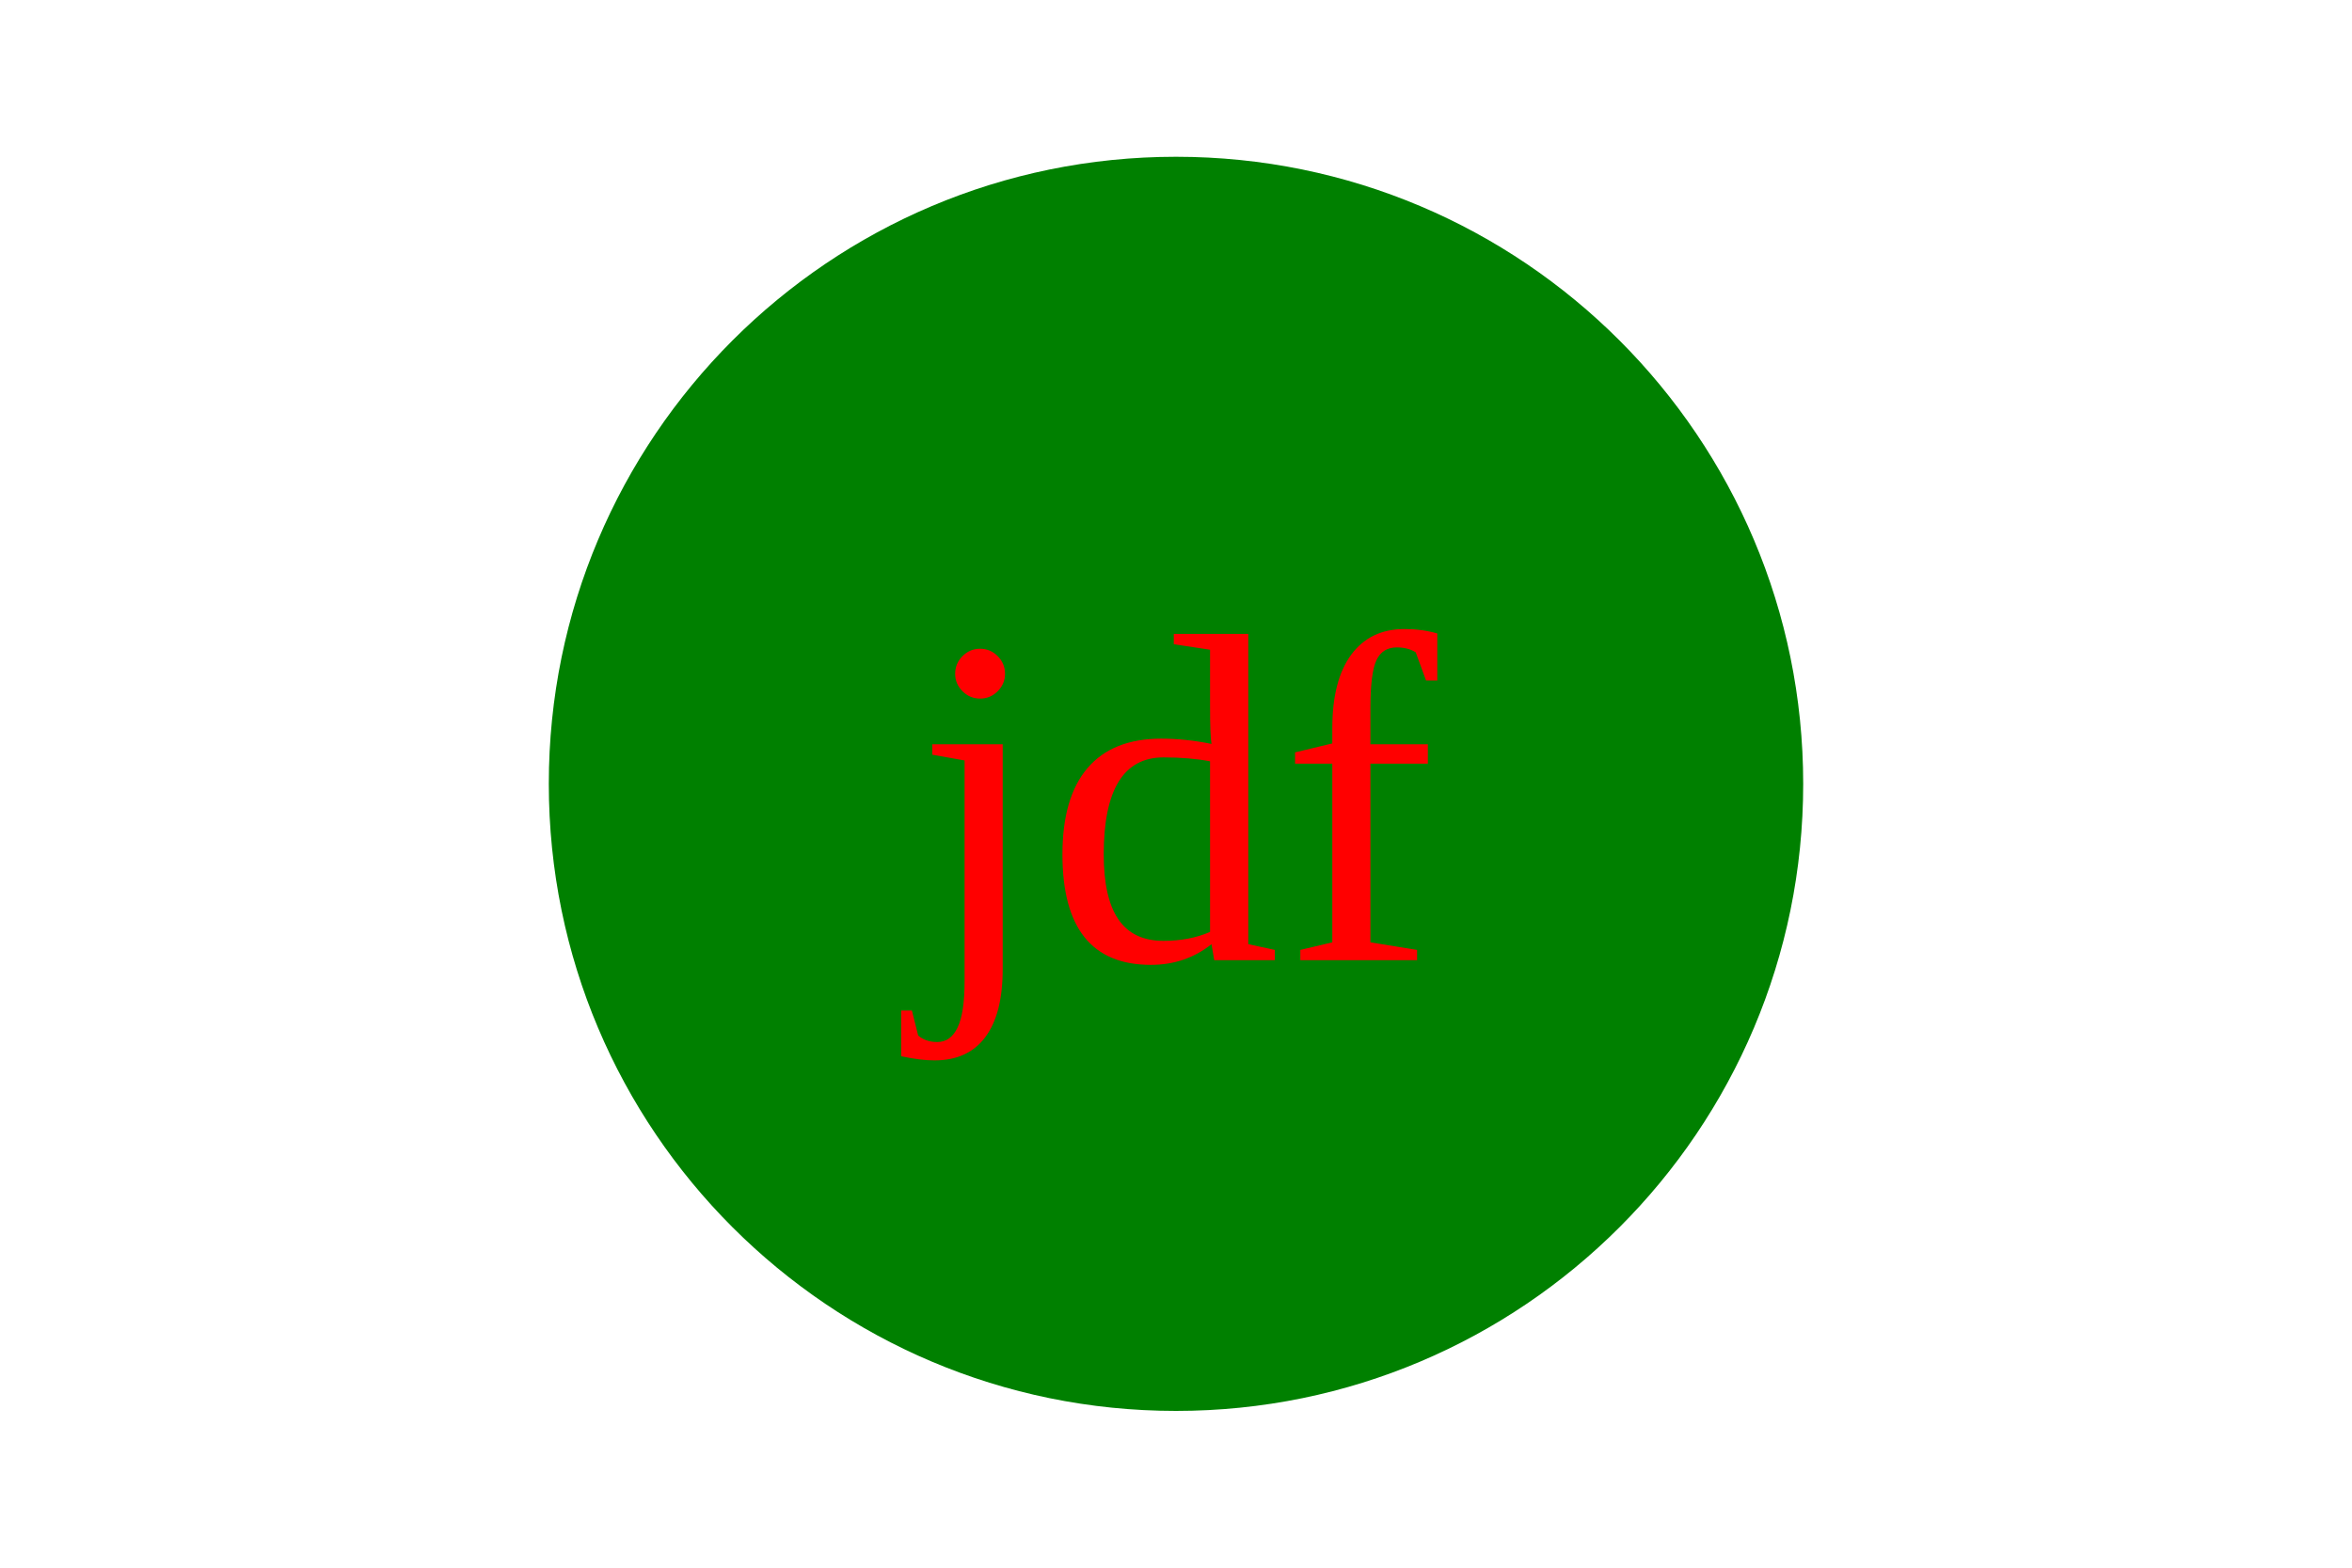
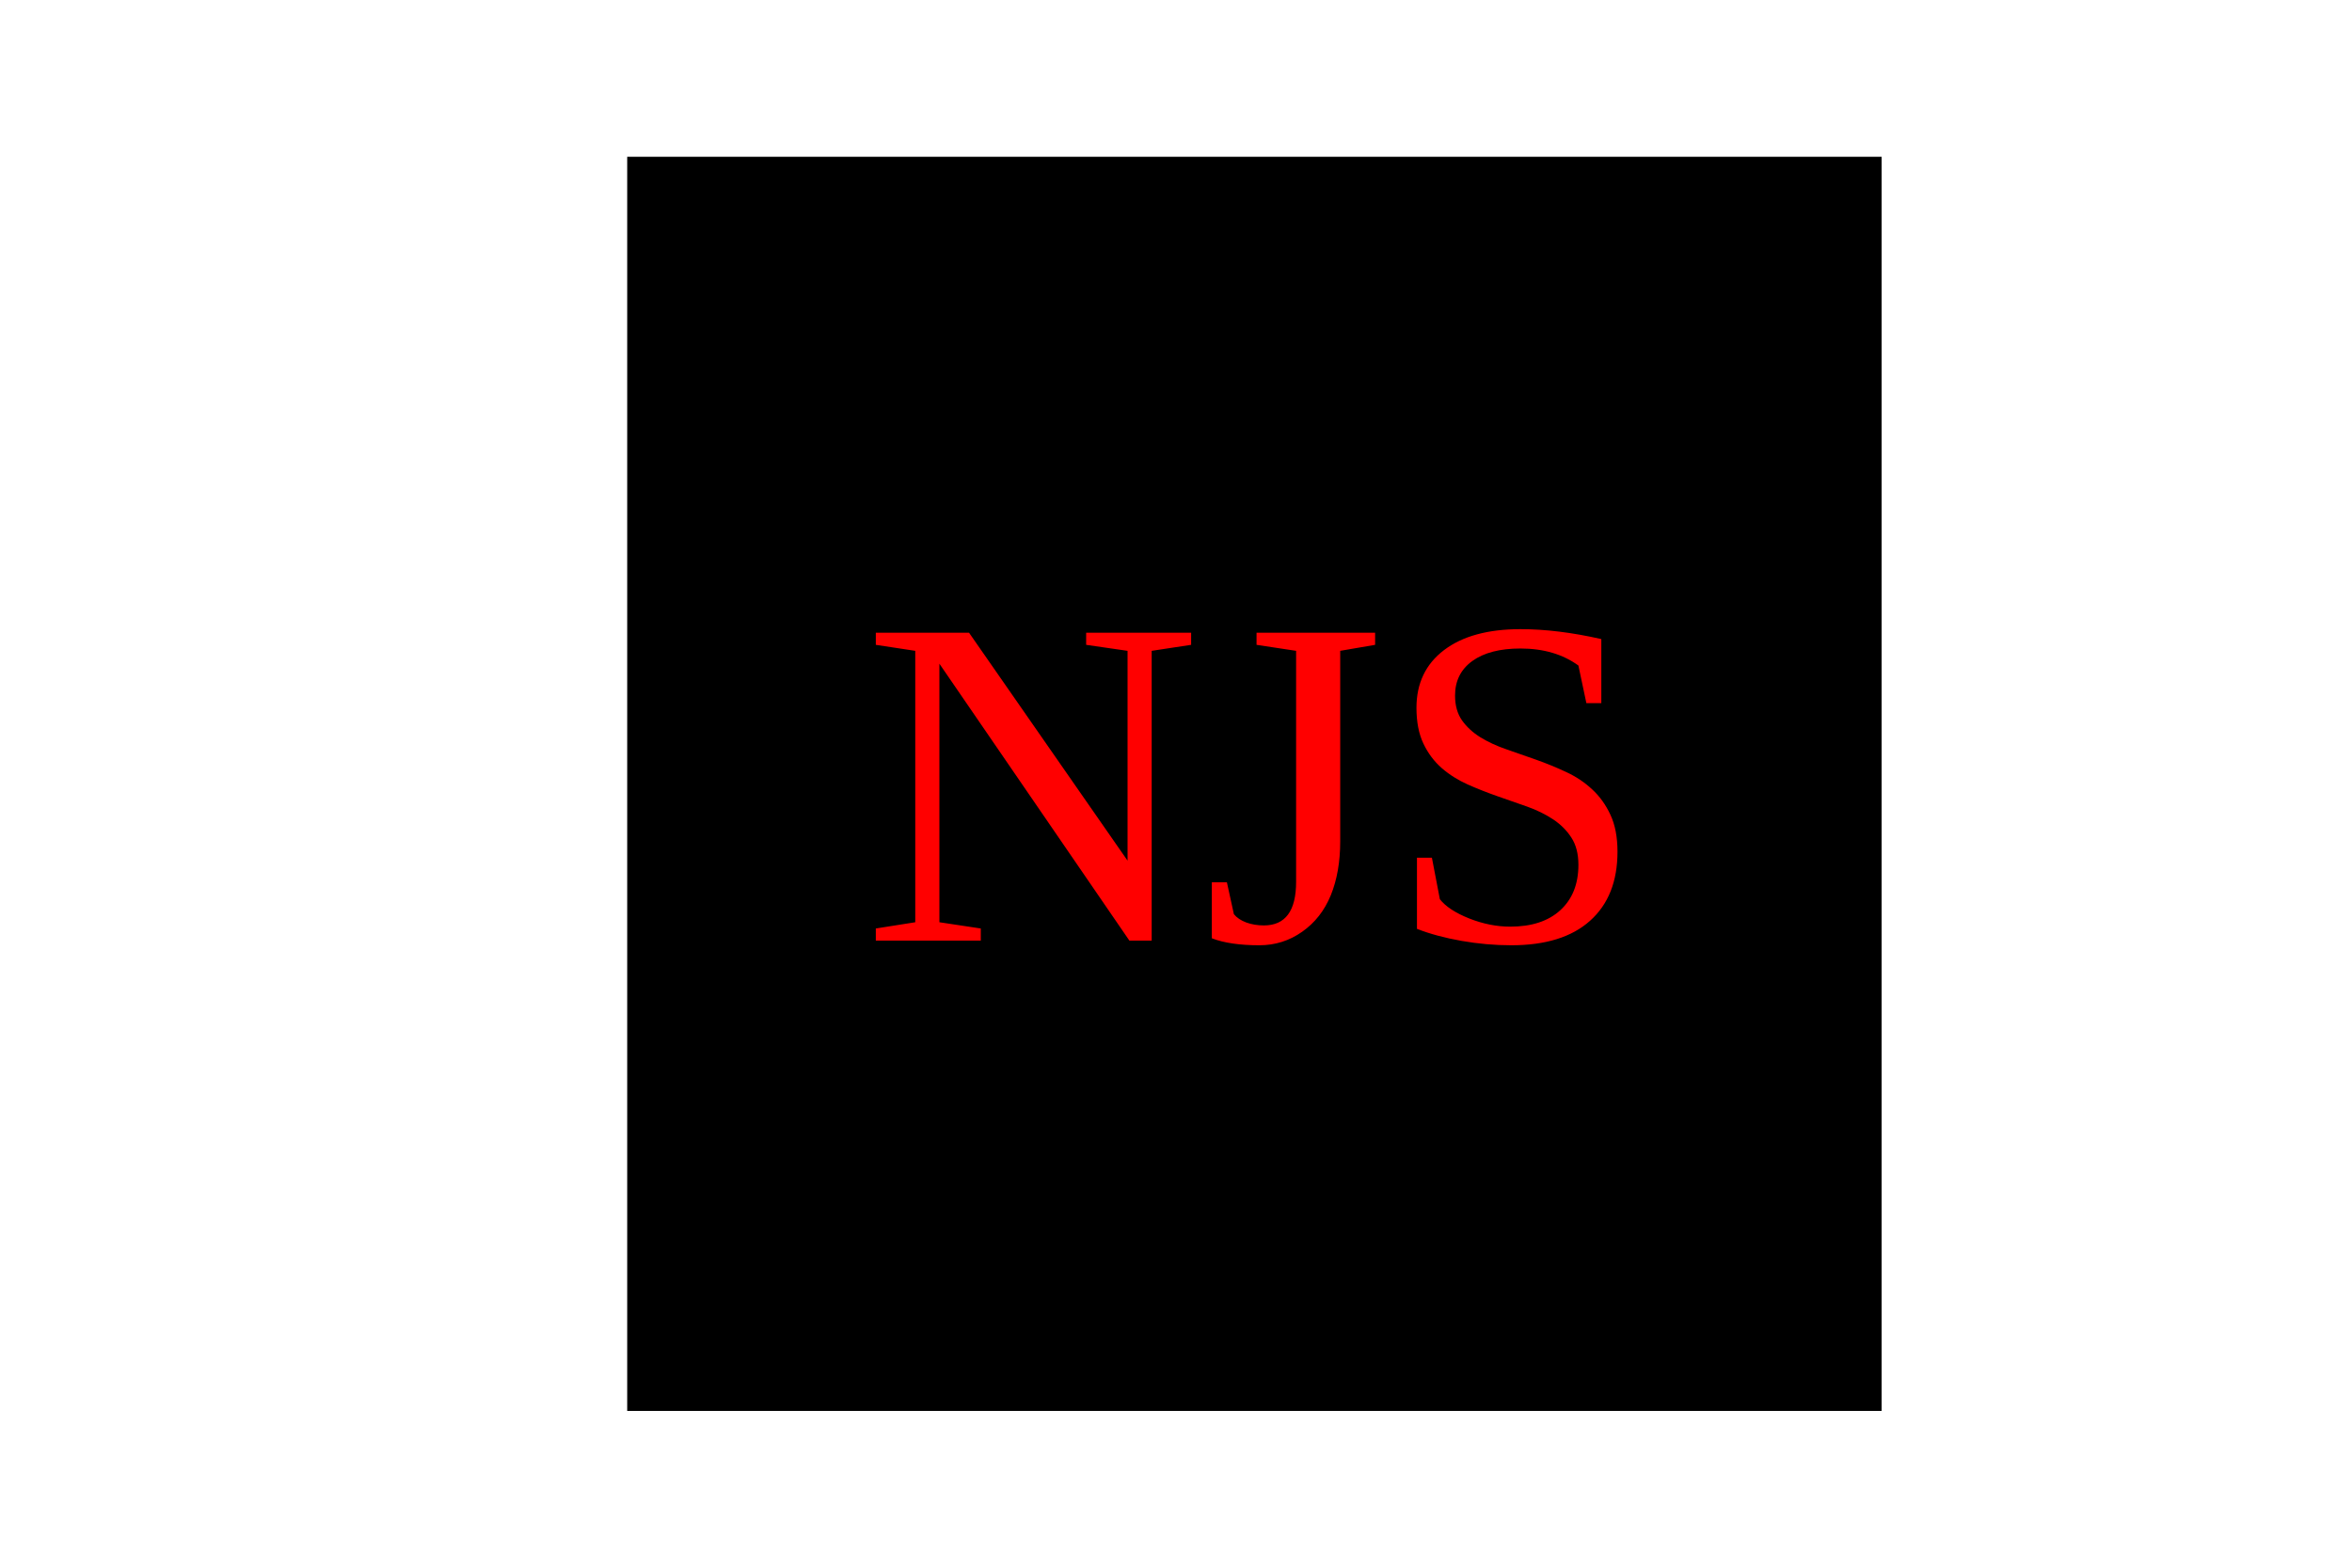
<svg xmlns="http://www.w3.org/2000/svg" width="300" height="200">
-   <circle cx="150" cy="100" r="80" fill="green" />
-   <text x="150" y="122.5" font-size="60" text-anchor="middle" fill="red">jdf</text>
+   <rect x="80" y="20" width="160" height="160" fill="black" />
+   <text x="160" y="120" font-size="60" text-anchor="middle" fill="red">NJS</text>
</svg>
